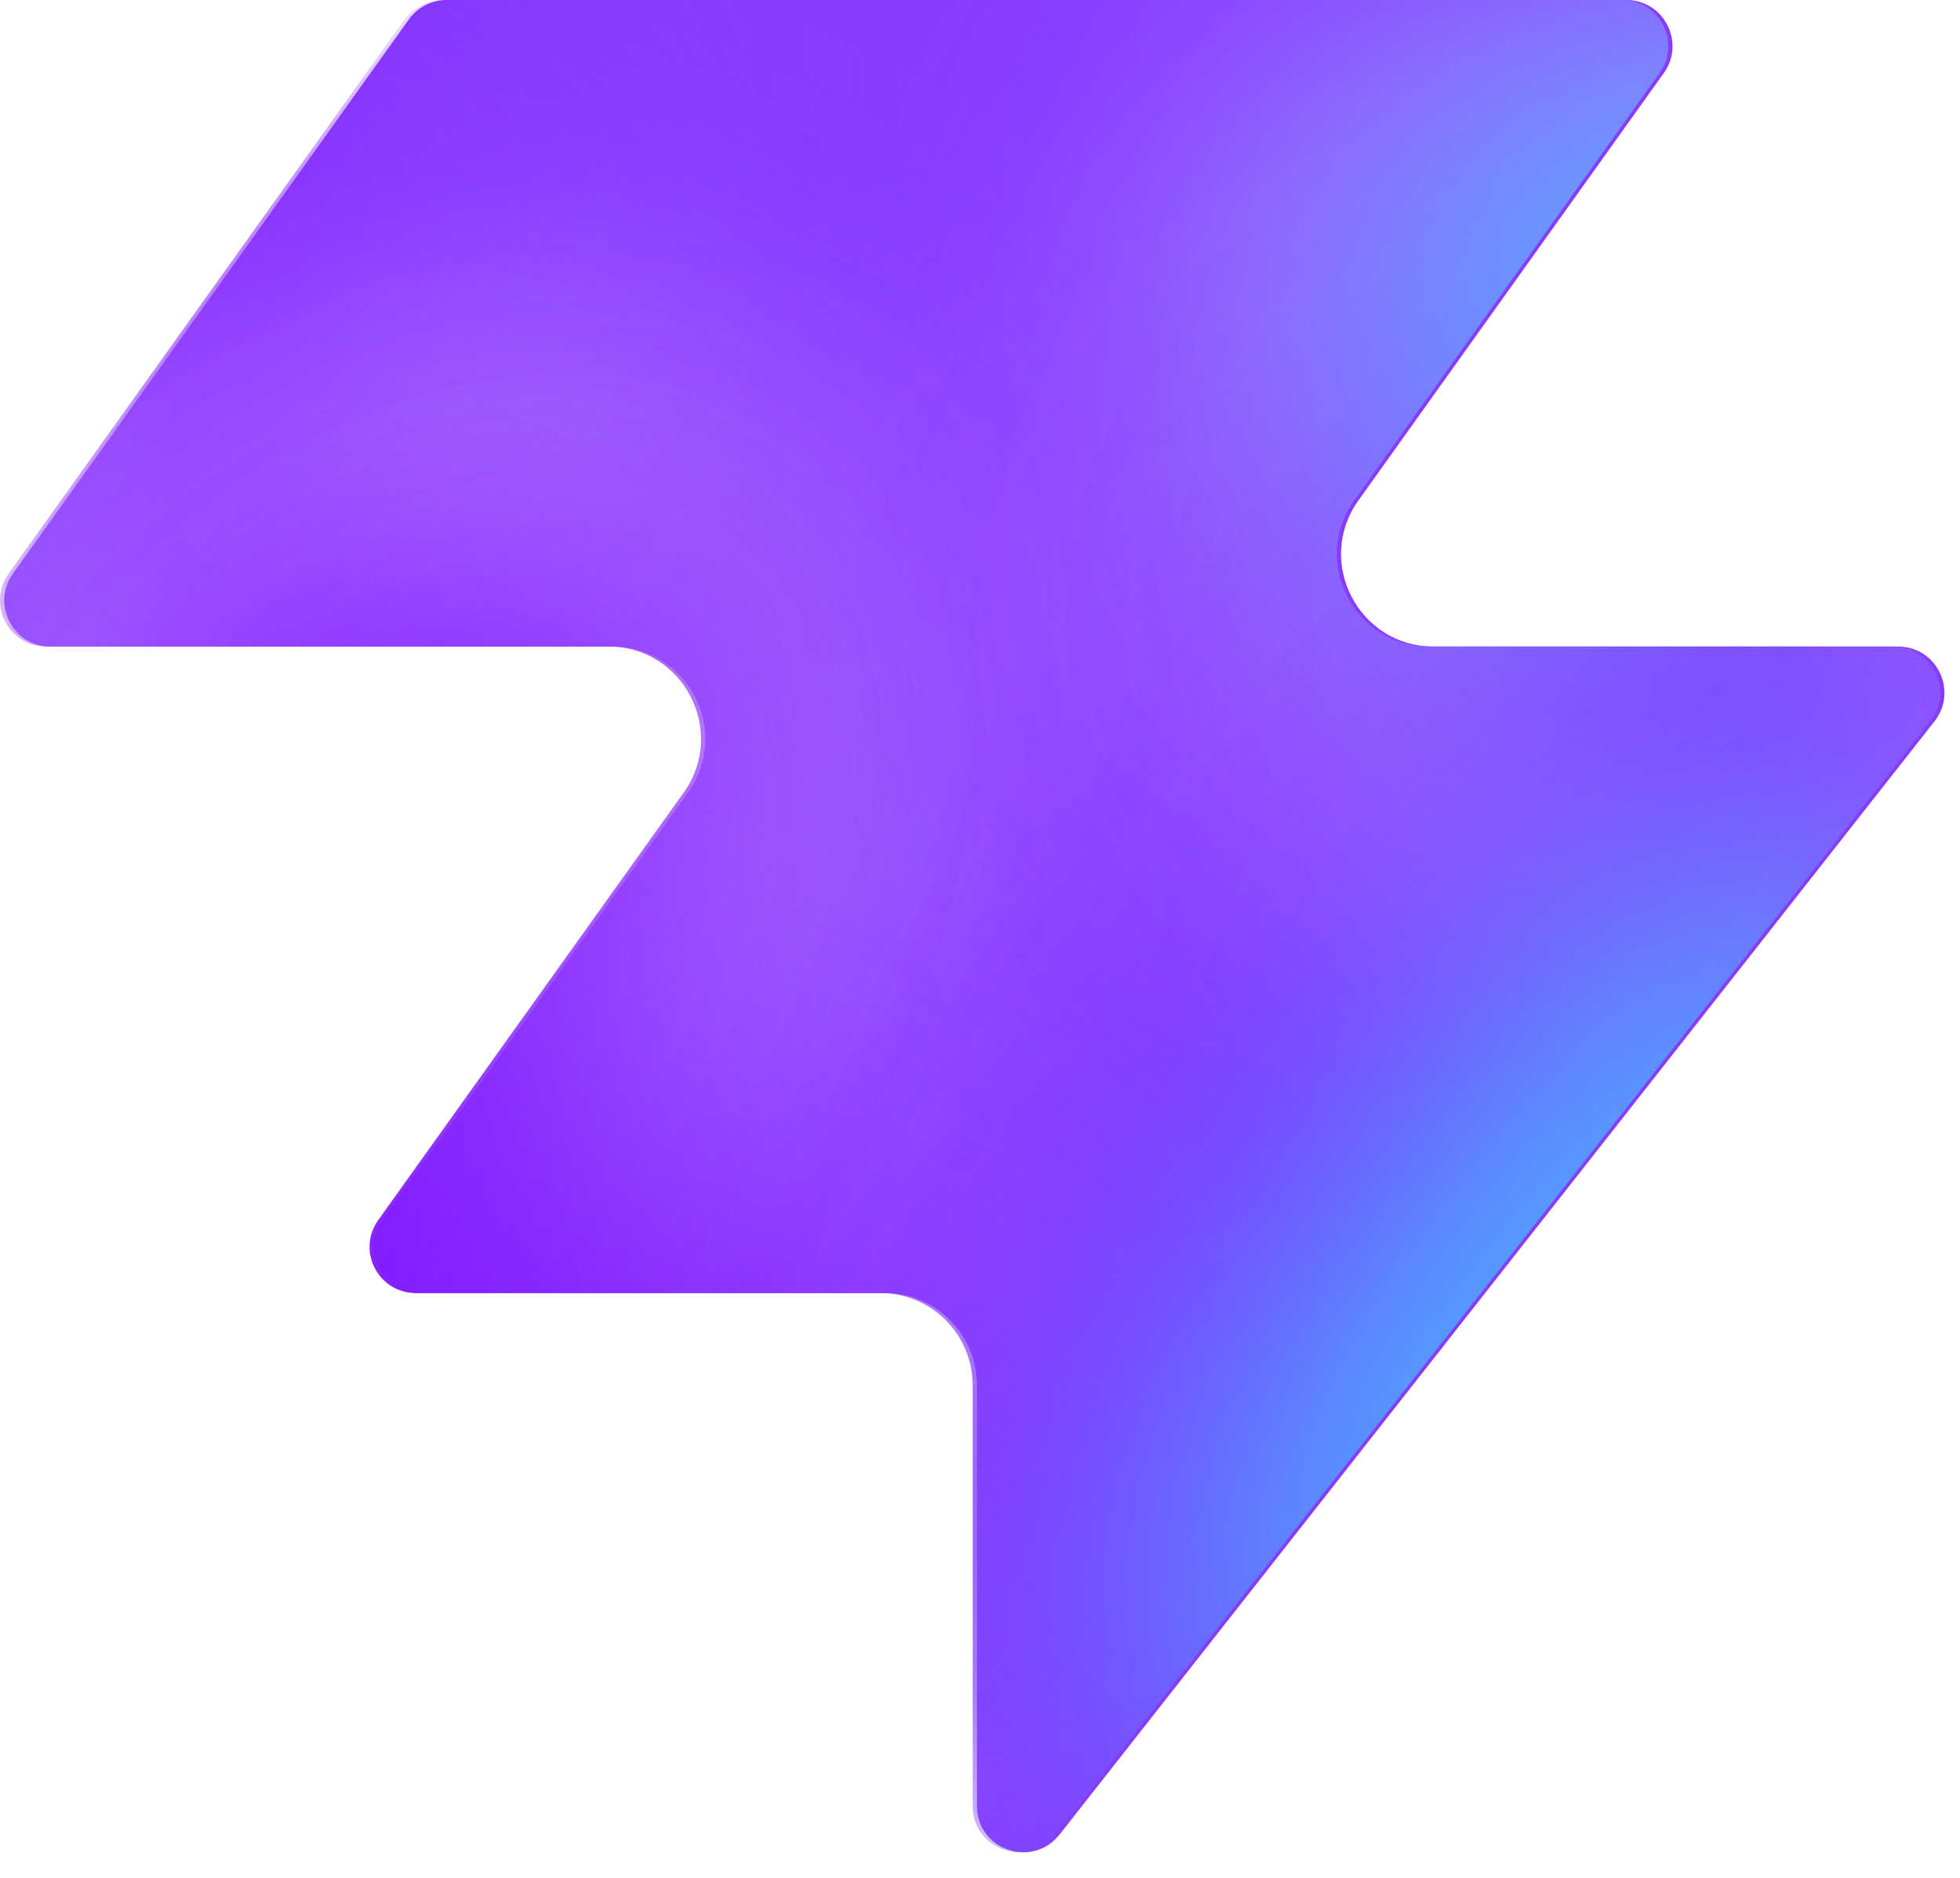
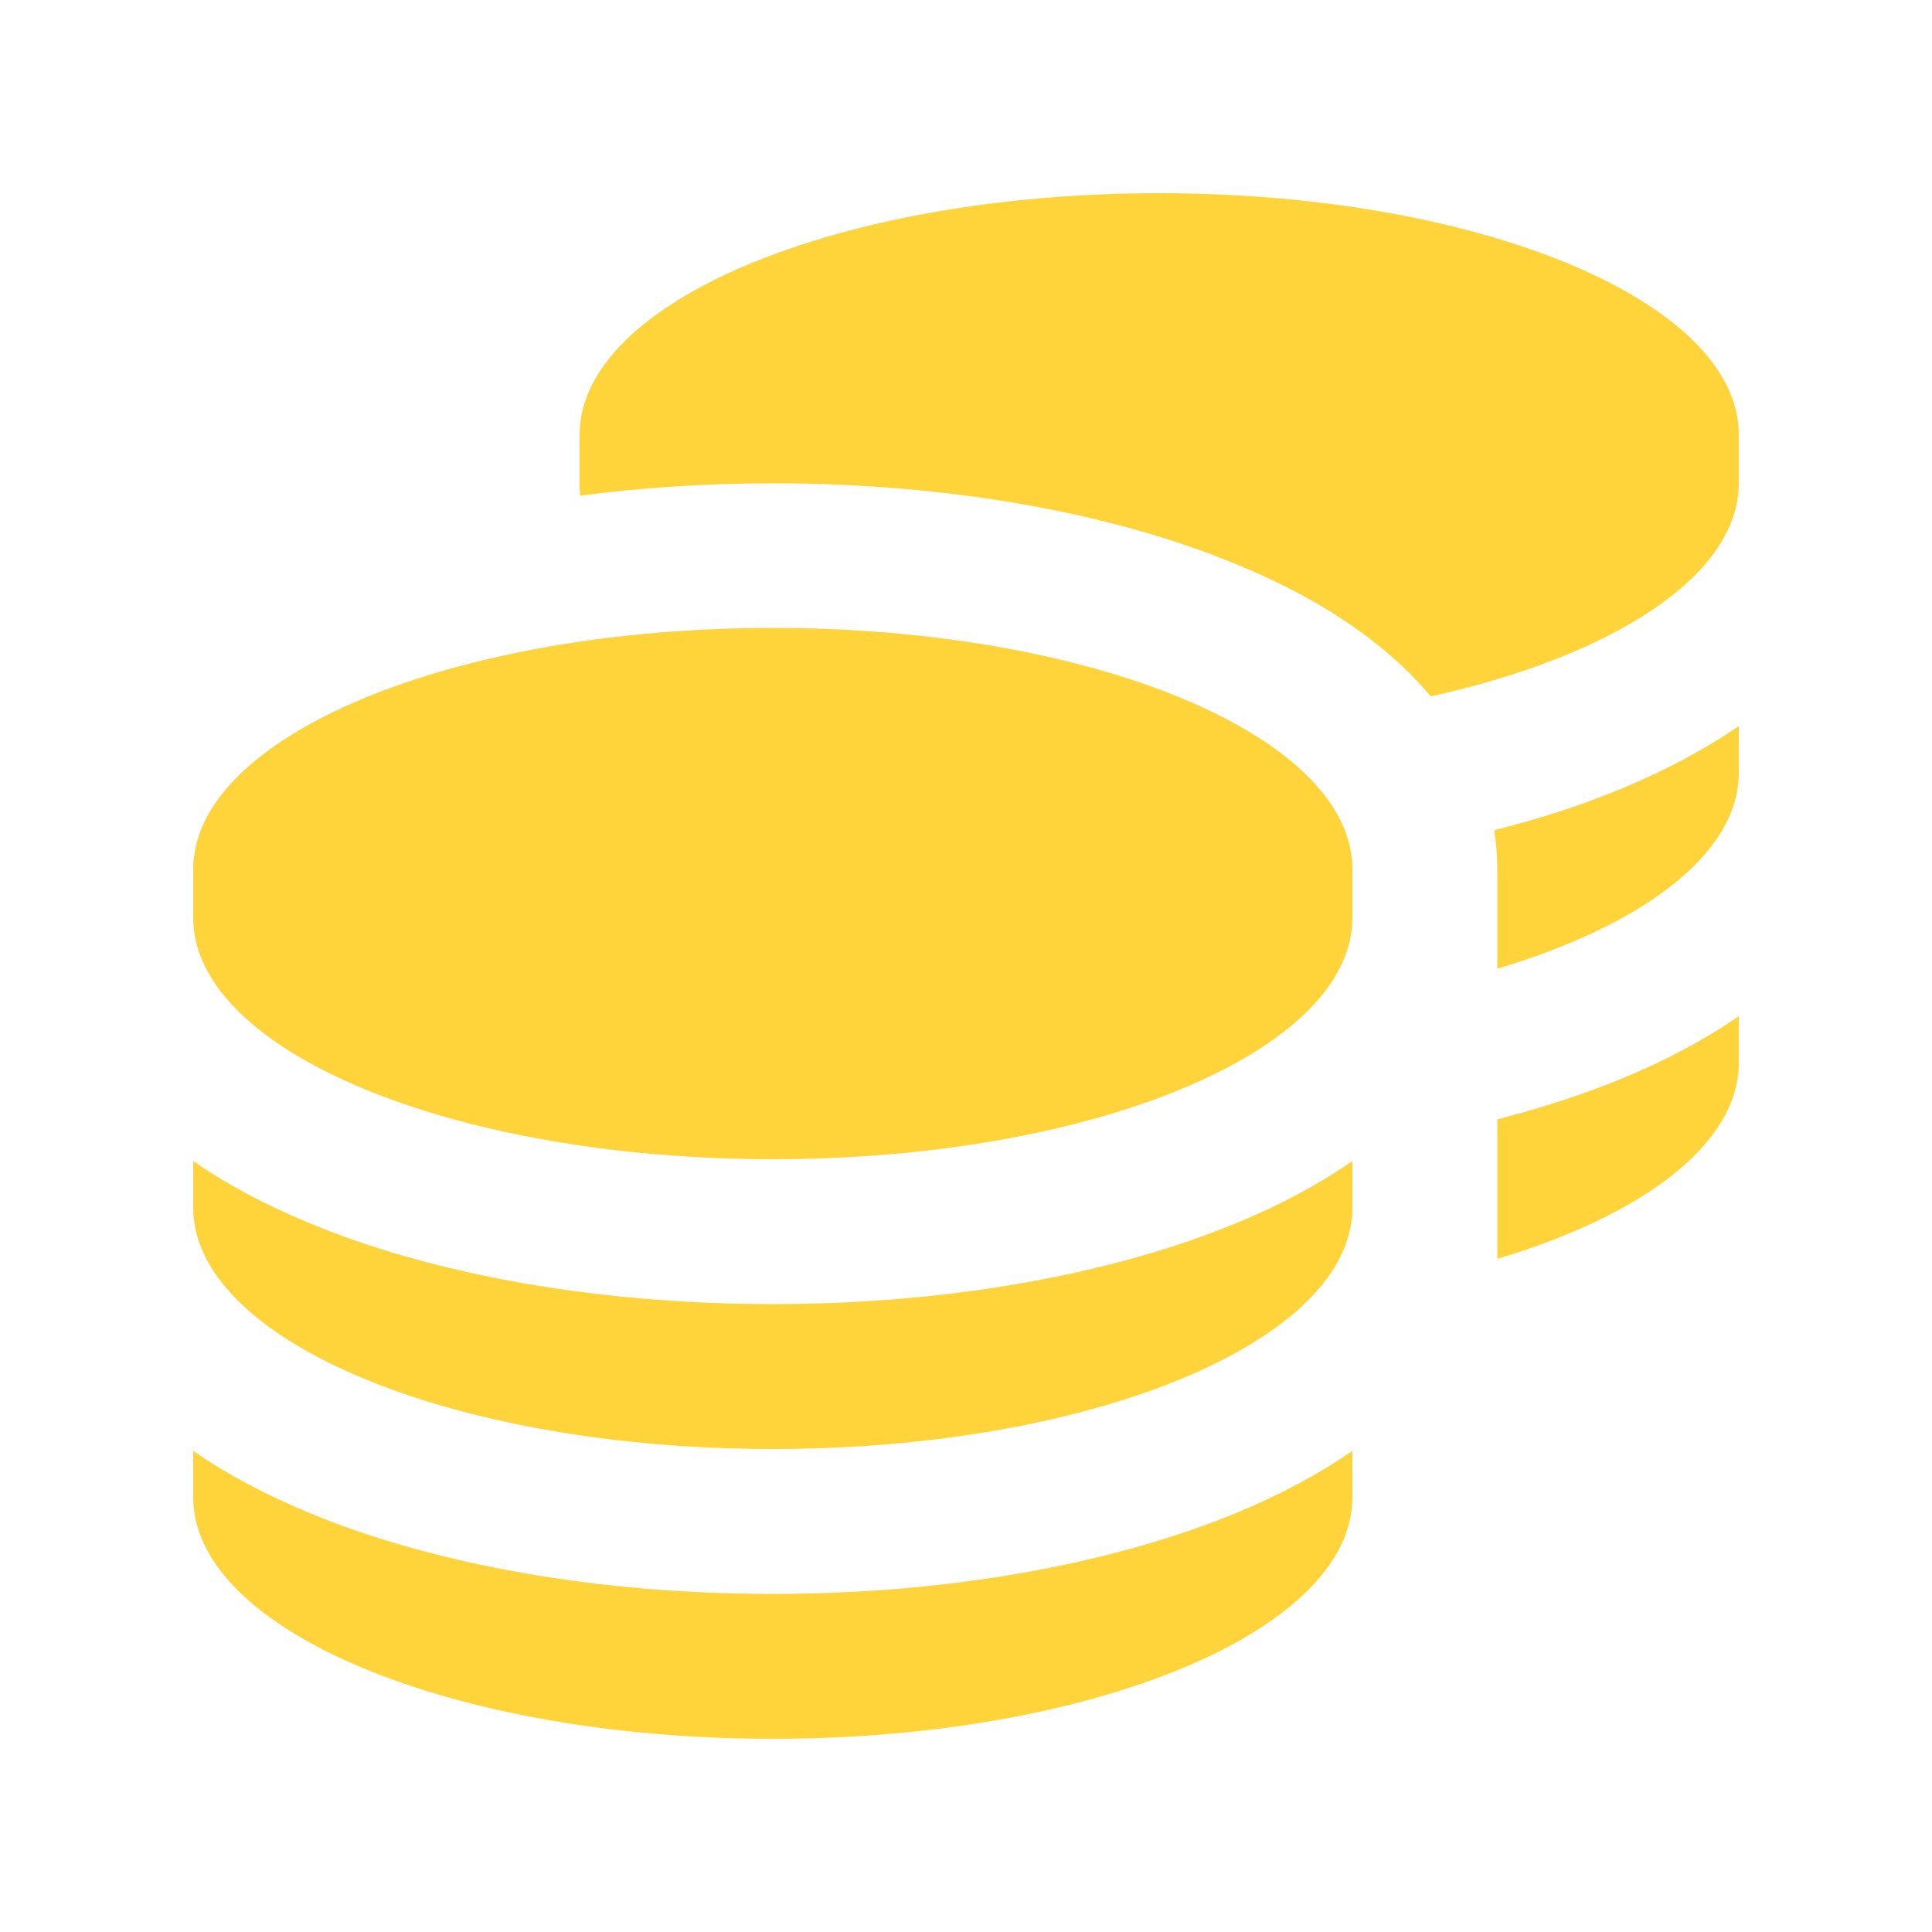
- <svg xmlns="http://www.w3.org/2000/svg" width="48" height="46" fill="none" viewBox="0 0 48 46">
-   <path fill="#863bff" d="M25.946 44.938c-.664.845-2.021.375-2.021-.698V33.937a2.26 2.26 0 0 0-2.262-2.262H10.287c-.92 0-1.456-1.04-.92-1.788l7.48-10.471c1.07-1.497 0-3.578-1.842-3.578H1.237c-.92 0-1.456-1.04-.92-1.788L10.013.474c.214-.297.556-.474.92-.474h28.894c.92 0 1.456 1.04.92 1.788l-7.48 10.471c-1.07 1.498 0 3.579 1.842 3.579h11.377c.943 0 1.473 1.088.89 1.83L25.947 44.94z" style="fill:#863bff;fill:color(display-p3 .525 .23 1);fill-opacity:1" />
-   <mask id="a" width="48" height="46" x="0" y="0" maskUnits="userSpaceOnUse" style="mask-type:alpha">
-     <path fill="#000" d="M25.842 44.938c-.664.844-2.021.375-2.021-.698V33.937a2.26 2.26 0 0 0-2.262-2.262H10.183c-.92 0-1.456-1.04-.92-1.788l7.48-10.471c1.07-1.498 0-3.579-1.842-3.579H1.133c-.92 0-1.456-1.04-.92-1.787L9.91.473c.214-.297.556-.474.92-.474h28.894c.92 0 1.456 1.04.92 1.788l-7.48 10.471c-1.07 1.498 0 3.578 1.842 3.578h11.377c.943 0 1.473 1.088.89 1.832L25.843 44.94z" style="fill:#000;fill-opacity:1" />
-   </mask>
-   <g mask="url(#a)">
-     <g filter="url(#b)">
-       <ellipse cx="5.508" cy="14.704" fill="#ede6ff" rx="5.508" ry="14.704" style="fill:#ede6ff;fill:color(display-p3 .927 .903 1);fill-opacity:1" transform="matrix(.00324 1 1 -.00324 -4.47 31.516)" />
-     </g>
-     <g filter="url(#c)">
-       <ellipse cx="10.399" cy="29.851" fill="#ede6ff" rx="10.399" ry="29.851" style="fill:#ede6ff;fill:color(display-p3 .927 .903 1);fill-opacity:1" transform="matrix(.00324 1 1 -.00324 -39.328 7.883)" />
-     </g>
-     <g filter="url(#d)">
-       <ellipse cx="5.508" cy="30.487" fill="#7e14ff" rx="5.508" ry="30.487" style="fill:#7e14ff;fill:color(display-p3 .492 .077 1);fill-opacity:1" transform="rotate(89.814 -25.913 -14.639)scale(1 -1)" />
-     </g>
-     <g filter="url(#e)">
-       <ellipse cx="5.508" cy="30.599" fill="#7e14ff" rx="5.508" ry="30.599" style="fill:#7e14ff;fill:color(display-p3 .492 .077 1);fill-opacity:1" transform="rotate(89.814 -32.644 -3.334)scale(1 -1)" />
-     </g>
-     <g filter="url(#f)">
-       <ellipse cx="5.508" cy="30.599" fill="#7e14ff" rx="5.508" ry="30.599" style="fill:#7e14ff;fill:color(display-p3 .492 .077 1);fill-opacity:1" transform="matrix(.00324 1 1 -.00324 -34.34 30.47)" />
-     </g>
-     <g filter="url(#g)">
-       <ellipse cx="14.072" cy="22.078" fill="#ede6ff" rx="14.072" ry="22.078" style="fill:#ede6ff;fill:color(display-p3 .927 .903 1);fill-opacity:1" transform="rotate(93.35 24.506 48.493)scale(-1 1)" />
-     </g>
-     <g filter="url(#h)">
-       <ellipse cx="3.47" cy="21.501" fill="#7e14ff" rx="3.47" ry="21.501" style="fill:#7e14ff;fill:color(display-p3 .492 .077 1);fill-opacity:1" transform="rotate(89.009 28.708 47.59)scale(-1 1)" />
-     </g>
-     <g filter="url(#i)">
-       <ellipse cx="3.47" cy="21.501" fill="#7e14ff" rx="3.47" ry="21.501" style="fill:#7e14ff;fill:color(display-p3 .492 .077 1);fill-opacity:1" transform="rotate(89.009 28.708 47.59)scale(-1 1)" />
-     </g>
-     <g filter="url(#j)">
-       <ellipse cx=".387" cy="8.972" fill="#7e14ff" rx="4.407" ry="29.108" style="fill:#7e14ff;fill:color(display-p3 .492 .077 1);fill-opacity:1" transform="rotate(39.51 .387 8.972)" />
-     </g>
-     <g filter="url(#k)">
-       <ellipse cx="47.523" cy="-6.092" fill="#7e14ff" rx="4.407" ry="29.108" style="fill:#7e14ff;fill:color(display-p3 .492 .077 1);fill-opacity:1" transform="rotate(37.892 47.523 -6.092)" />
-     </g>
-     <g filter="url(#l)">
-       <ellipse cx="41.412" cy="6.333" fill="#47bfff" rx="5.971" ry="9.665" style="fill:#47bfff;fill:color(display-p3 .28 .748 1);fill-opacity:1" transform="rotate(37.892 41.412 6.333)" />
-     </g>
-     <g filter="url(#m)">
-       <ellipse cx="-1.879" cy="38.332" fill="#7e14ff" rx="4.407" ry="29.108" style="fill:#7e14ff;fill:color(display-p3 .492 .077 1);fill-opacity:1" transform="rotate(37.892 -1.88 38.332)" />
-     </g>
-     <g filter="url(#n)">
-       <ellipse cx="-1.879" cy="38.332" fill="#7e14ff" rx="4.407" ry="29.108" style="fill:#7e14ff;fill:color(display-p3 .492 .077 1);fill-opacity:1" transform="rotate(37.892 -1.88 38.332)" />
-     </g>
-     <g filter="url(#o)">
-       <ellipse cx="35.651" cy="29.907" fill="#7e14ff" rx="4.407" ry="29.108" style="fill:#7e14ff;fill:color(display-p3 .492 .077 1);fill-opacity:1" transform="rotate(37.892 35.651 29.907)" />
-     </g>
-     <g filter="url(#p)">
-       <ellipse cx="38.418" cy="32.4" fill="#47bfff" rx="5.971" ry="15.297" style="fill:#47bfff;fill:color(display-p3 .28 .748 1);fill-opacity:1" transform="rotate(37.892 38.418 32.4)" />
-     </g>
-   </g>
-   <defs>
-     <filter id="b" width="60.045" height="41.654" x="-19.77" y="16.149" color-interpolation-filters="sRGB" filterUnits="userSpaceOnUse">
-       <feFlood flood-opacity="0" result="BackgroundImageFix" />
-       <feBlend in="SourceGraphic" in2="BackgroundImageFix" result="shape" />
-       <feGaussianBlur result="effect1_foregroundBlur_2002_17158" stdDeviation="7.659" />
-     </filter>
-     <filter id="c" width="90.34" height="51.437" x="-54.613" y="-7.533" color-interpolation-filters="sRGB" filterUnits="userSpaceOnUse">
-       <feFlood flood-opacity="0" result="BackgroundImageFix" />
-       <feBlend in="SourceGraphic" in2="BackgroundImageFix" result="shape" />
-       <feGaussianBlur result="effect1_foregroundBlur_2002_17158" stdDeviation="7.659" />
-     </filter>
-     <filter id="d" width="79.355" height="29.4" x="-49.64" y="2.03" color-interpolation-filters="sRGB" filterUnits="userSpaceOnUse">
-       <feFlood flood-opacity="0" result="BackgroundImageFix" />
-       <feBlend in="SourceGraphic" in2="BackgroundImageFix" result="shape" />
-       <feGaussianBlur result="effect1_foregroundBlur_2002_17158" stdDeviation="4.596" />
-     </filter>
-     <filter id="e" width="79.579" height="29.4" x="-45.045" y="20.029" color-interpolation-filters="sRGB" filterUnits="userSpaceOnUse">
-       <feFlood flood-opacity="0" result="BackgroundImageFix" />
-       <feBlend in="SourceGraphic" in2="BackgroundImageFix" result="shape" />
-       <feGaussianBlur result="effect1_foregroundBlur_2002_17158" stdDeviation="4.596" />
-     </filter>
-     <filter id="f" width="79.579" height="29.4" x="-43.513" y="21.178" color-interpolation-filters="sRGB" filterUnits="userSpaceOnUse">
-       <feFlood flood-opacity="0" result="BackgroundImageFix" />
-       <feBlend in="SourceGraphic" in2="BackgroundImageFix" result="shape" />
-       <feGaussianBlur result="effect1_foregroundBlur_2002_17158" stdDeviation="4.596" />
-     </filter>
-     <filter id="g" width="74.749" height="58.852" x="15.756" y="-17.901" color-interpolation-filters="sRGB" filterUnits="userSpaceOnUse">
-       <feFlood flood-opacity="0" result="BackgroundImageFix" />
-       <feBlend in="SourceGraphic" in2="BackgroundImageFix" result="shape" />
-       <feGaussianBlur result="effect1_foregroundBlur_2002_17158" stdDeviation="7.659" />
-     </filter>
-     <filter id="h" width="61.377" height="25.362" x="23.548" y="2.284" color-interpolation-filters="sRGB" filterUnits="userSpaceOnUse">
-       <feFlood flood-opacity="0" result="BackgroundImageFix" />
-       <feBlend in="SourceGraphic" in2="BackgroundImageFix" result="shape" />
-       <feGaussianBlur result="effect1_foregroundBlur_2002_17158" stdDeviation="4.596" />
-     </filter>
-     <filter id="i" width="61.377" height="25.362" x="23.548" y="2.284" color-interpolation-filters="sRGB" filterUnits="userSpaceOnUse">
-       <feFlood flood-opacity="0" result="BackgroundImageFix" />
-       <feBlend in="SourceGraphic" in2="BackgroundImageFix" result="shape" />
-       <feGaussianBlur result="effect1_foregroundBlur_2002_17158" stdDeviation="4.596" />
-     </filter>
-     <filter id="j" width="56.045" height="63.649" x="-27.636" y="-22.853" color-interpolation-filters="sRGB" filterUnits="userSpaceOnUse">
-       <feFlood flood-opacity="0" result="BackgroundImageFix" />
-       <feBlend in="SourceGraphic" in2="BackgroundImageFix" result="shape" />
-       <feGaussianBlur result="effect1_foregroundBlur_2002_17158" stdDeviation="4.596" />
-     </filter>
-     <filter id="k" width="54.814" height="64.646" x="20.116" y="-38.415" color-interpolation-filters="sRGB" filterUnits="userSpaceOnUse">
-       <feFlood flood-opacity="0" result="BackgroundImageFix" />
-       <feBlend in="SourceGraphic" in2="BackgroundImageFix" result="shape" />
-       <feGaussianBlur result="effect1_foregroundBlur_2002_17158" stdDeviation="4.596" />
-     </filter>
-     <filter id="l" width="33.541" height="35.313" x="24.641" y="-11.323" color-interpolation-filters="sRGB" filterUnits="userSpaceOnUse">
-       <feFlood flood-opacity="0" result="BackgroundImageFix" />
-       <feBlend in="SourceGraphic" in2="BackgroundImageFix" result="shape" />
-       <feGaussianBlur result="effect1_foregroundBlur_2002_17158" stdDeviation="4.596" />
-     </filter>
-     <filter id="m" width="54.814" height="64.646" x="-29.286" y="6.009" color-interpolation-filters="sRGB" filterUnits="userSpaceOnUse">
-       <feFlood flood-opacity="0" result="BackgroundImageFix" />
-       <feBlend in="SourceGraphic" in2="BackgroundImageFix" result="shape" />
-       <feGaussianBlur result="effect1_foregroundBlur_2002_17158" stdDeviation="4.596" />
-     </filter>
-     <filter id="n" width="54.814" height="64.646" x="-29.286" y="6.009" color-interpolation-filters="sRGB" filterUnits="userSpaceOnUse">
-       <feFlood flood-opacity="0" result="BackgroundImageFix" />
-       <feBlend in="SourceGraphic" in2="BackgroundImageFix" result="shape" />
-       <feGaussianBlur result="effect1_foregroundBlur_2002_17158" stdDeviation="4.596" />
-     </filter>
-     <filter id="o" width="54.814" height="64.646" x="8.244" y="-2.416" color-interpolation-filters="sRGB" filterUnits="userSpaceOnUse">
-       <feFlood flood-opacity="0" result="BackgroundImageFix" />
-       <feBlend in="SourceGraphic" in2="BackgroundImageFix" result="shape" />
-       <feGaussianBlur result="effect1_foregroundBlur_2002_17158" stdDeviation="4.596" />
-     </filter>
-     <filter id="p" width="39.409" height="43.623" x="18.713" y="10.588" color-interpolation-filters="sRGB" filterUnits="userSpaceOnUse">
-       <feFlood flood-opacity="0" result="BackgroundImageFix" />
-       <feBlend in="SourceGraphic" in2="BackgroundImageFix" result="shape" />
-       <feGaussianBlur result="effect1_foregroundBlur_2002_17158" stdDeviation="4.596" />
-     </filter>
-   </defs>
+ <svg xmlns="http://www.w3.org/2000/svg" viewBox="0 0 640 640" width="640" height="640">
+   <path fill="rgb(255, 212, 59)" d="M192 160L192 144C192 99.8 278 64 384 64C490 64 576 99.8 576 144L576 160C576 190.6 534.7 217.2 474 230.7C471.6 227.9 469.1 225.2 466.6 222.7C451.1 207.4 431.1 195.8 410.2 187.2C368.3 169.7 313.7 160.1 256 160.1C234.1 160.1 212.7 161.5 192.2 164.2C192 162.9 192 161.5 192 160.1zM496 417L496 370.8C511.1 366.9 525.3 362.3 538.2 356.9C551.4 351.4 564.3 344.7 576 336.6L576 352C576 378.8 544.5 402.5 496 417zM496 321L496 288C496 283.5 495.6 279.2 495 275C510.5 271.1 525 266.4 538.2 260.8C551.4 255.2 564.3 248.6 576 240.5L576 255.9C576 282.7 544.5 306.4 496 320.9zM64 304L64 288C64 243.8 150 208 256 208C362 208 448 243.8 448 288L448 304C448 348.2 362 384 256 384C150 384 64 348.2 64 304zM448 400C448 444.2 362 480 256 480C150 480 64 444.2 64 400L64 384.6C75.6 392.7 88.5 399.3 101.8 404.9C143.7 422.4 198.3 432 256 432C313.7 432 368.3 422.3 410.2 404.9C423.4 399.4 436.3 392.7 448 384.6L448 400zM448 480.6L448 496C448 540.2 362 576 256 576C150 576 64 540.2 64 496L64 480.6C75.6 488.7 88.5 495.3 101.8 500.9C143.7 518.4 198.3 528 256 528C313.7 528 368.3 518.3 410.2 500.9C423.4 495.4 436.3 488.7 448 480.6z" />
</svg>
